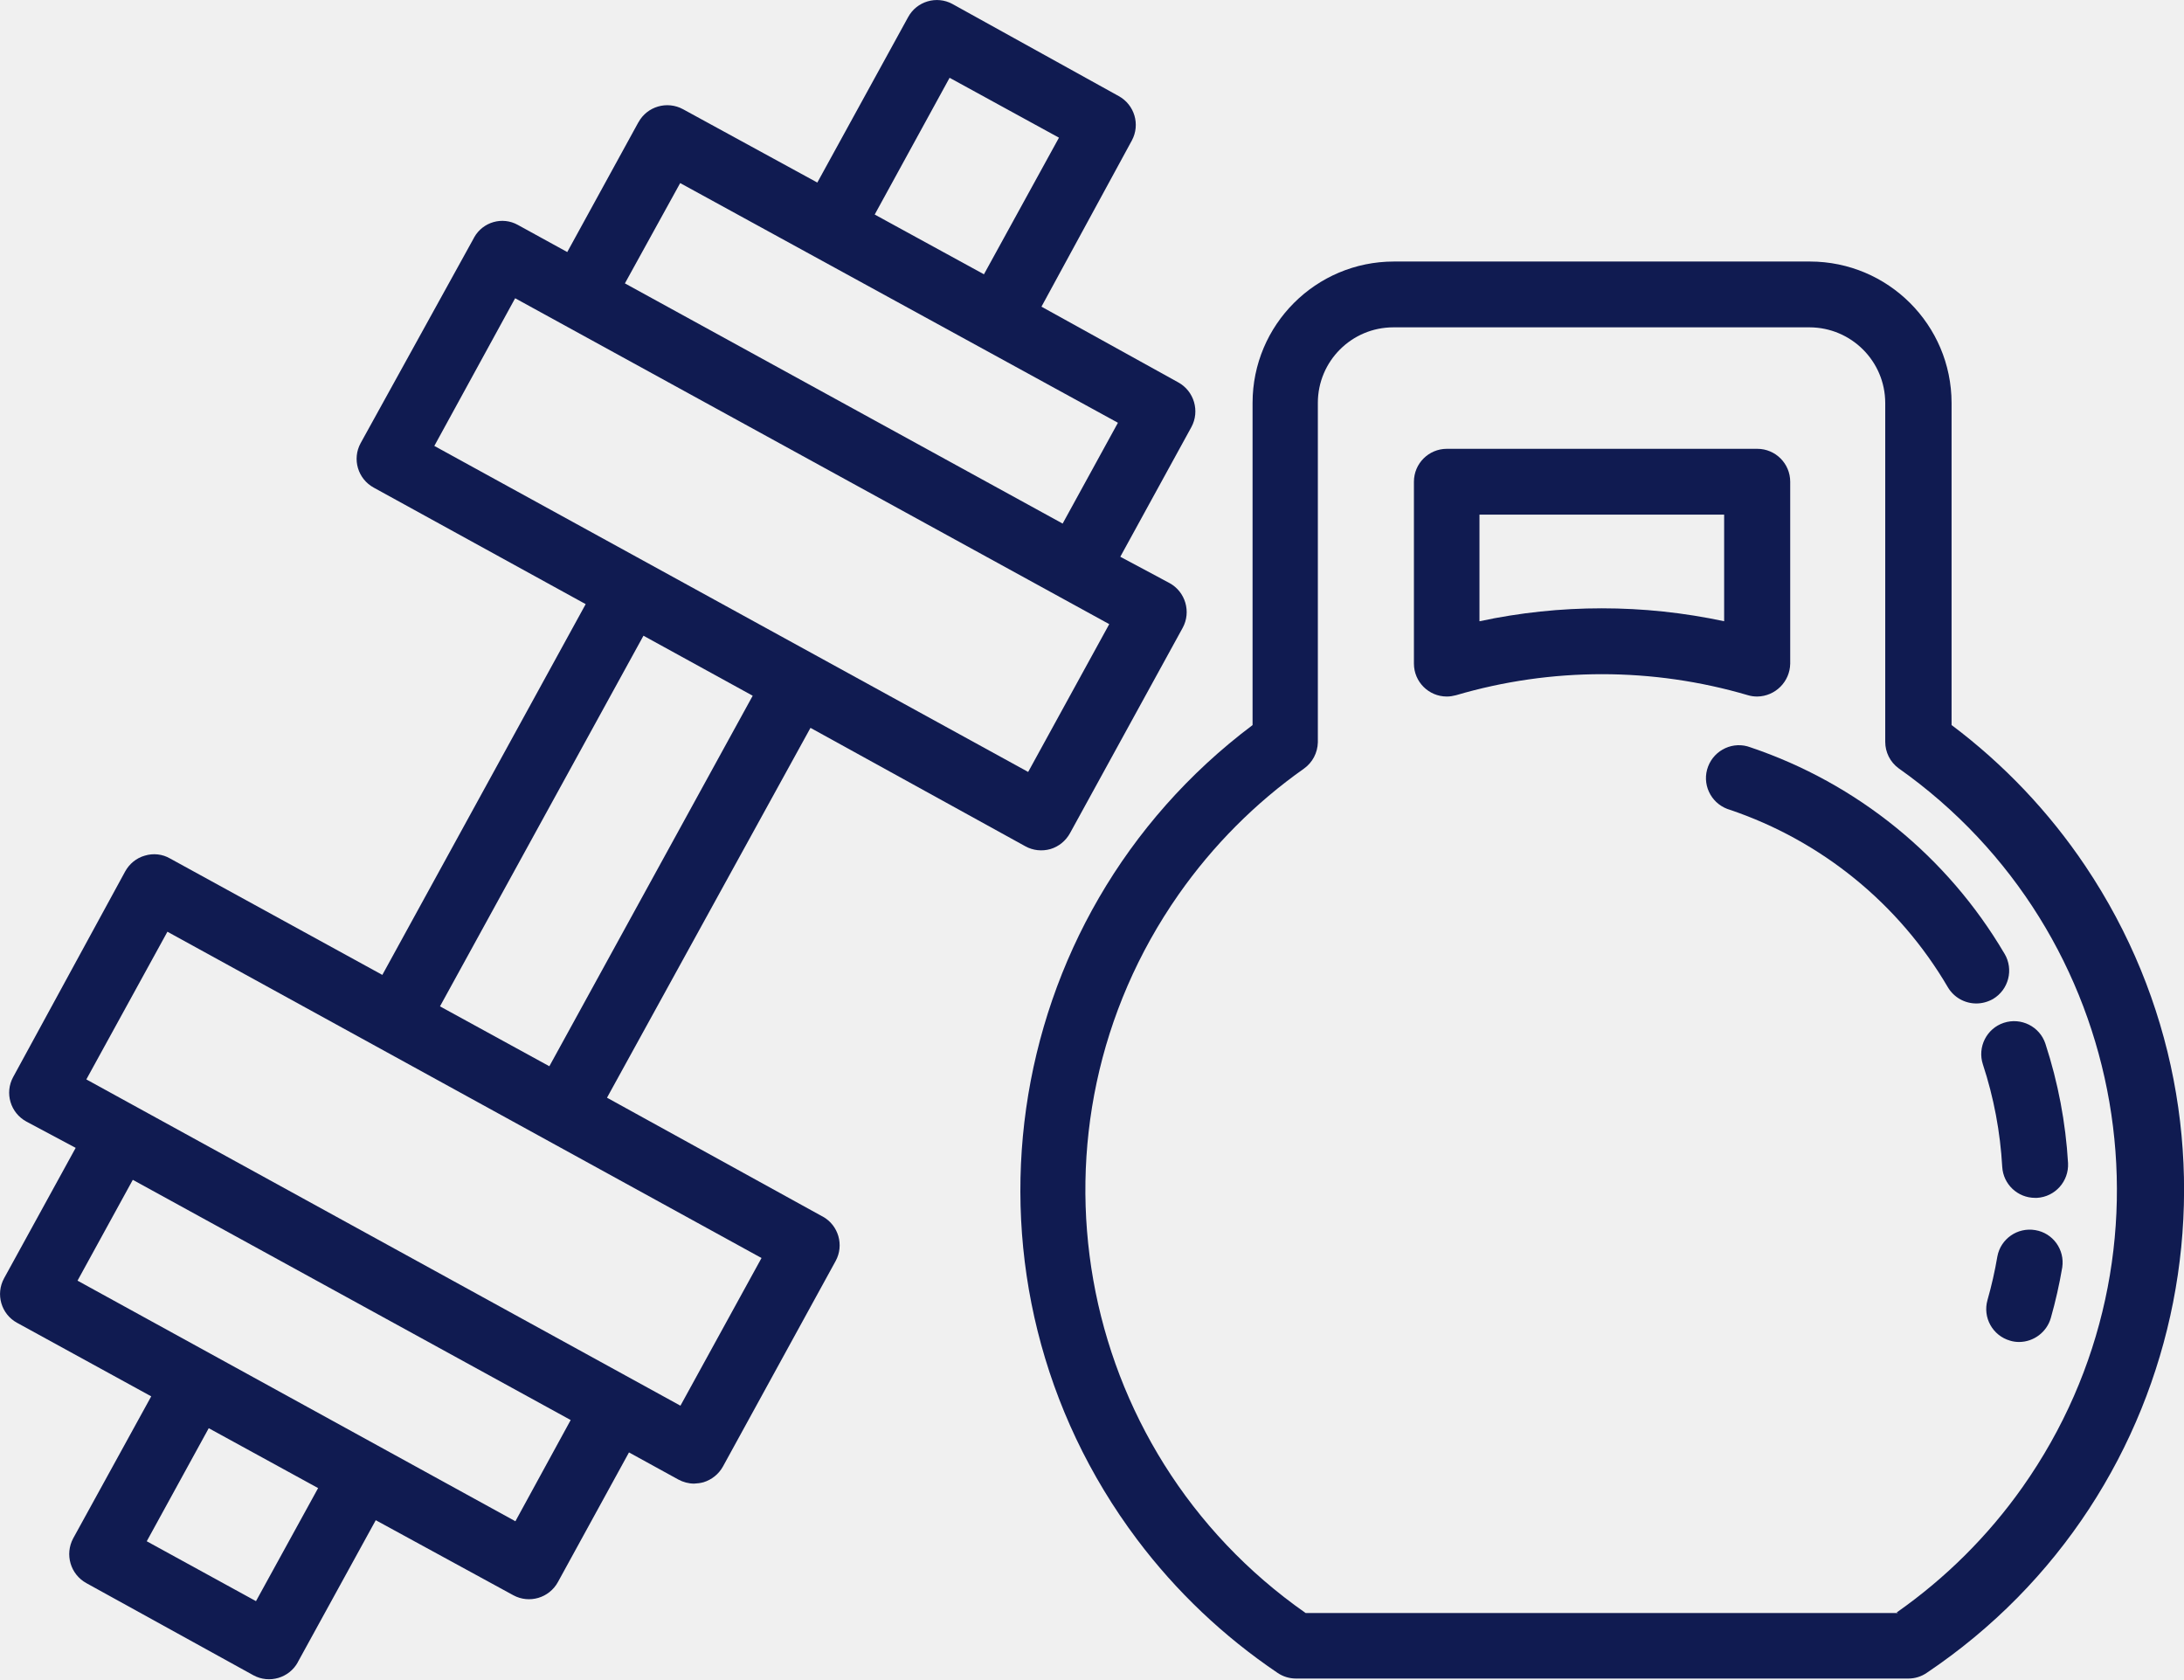
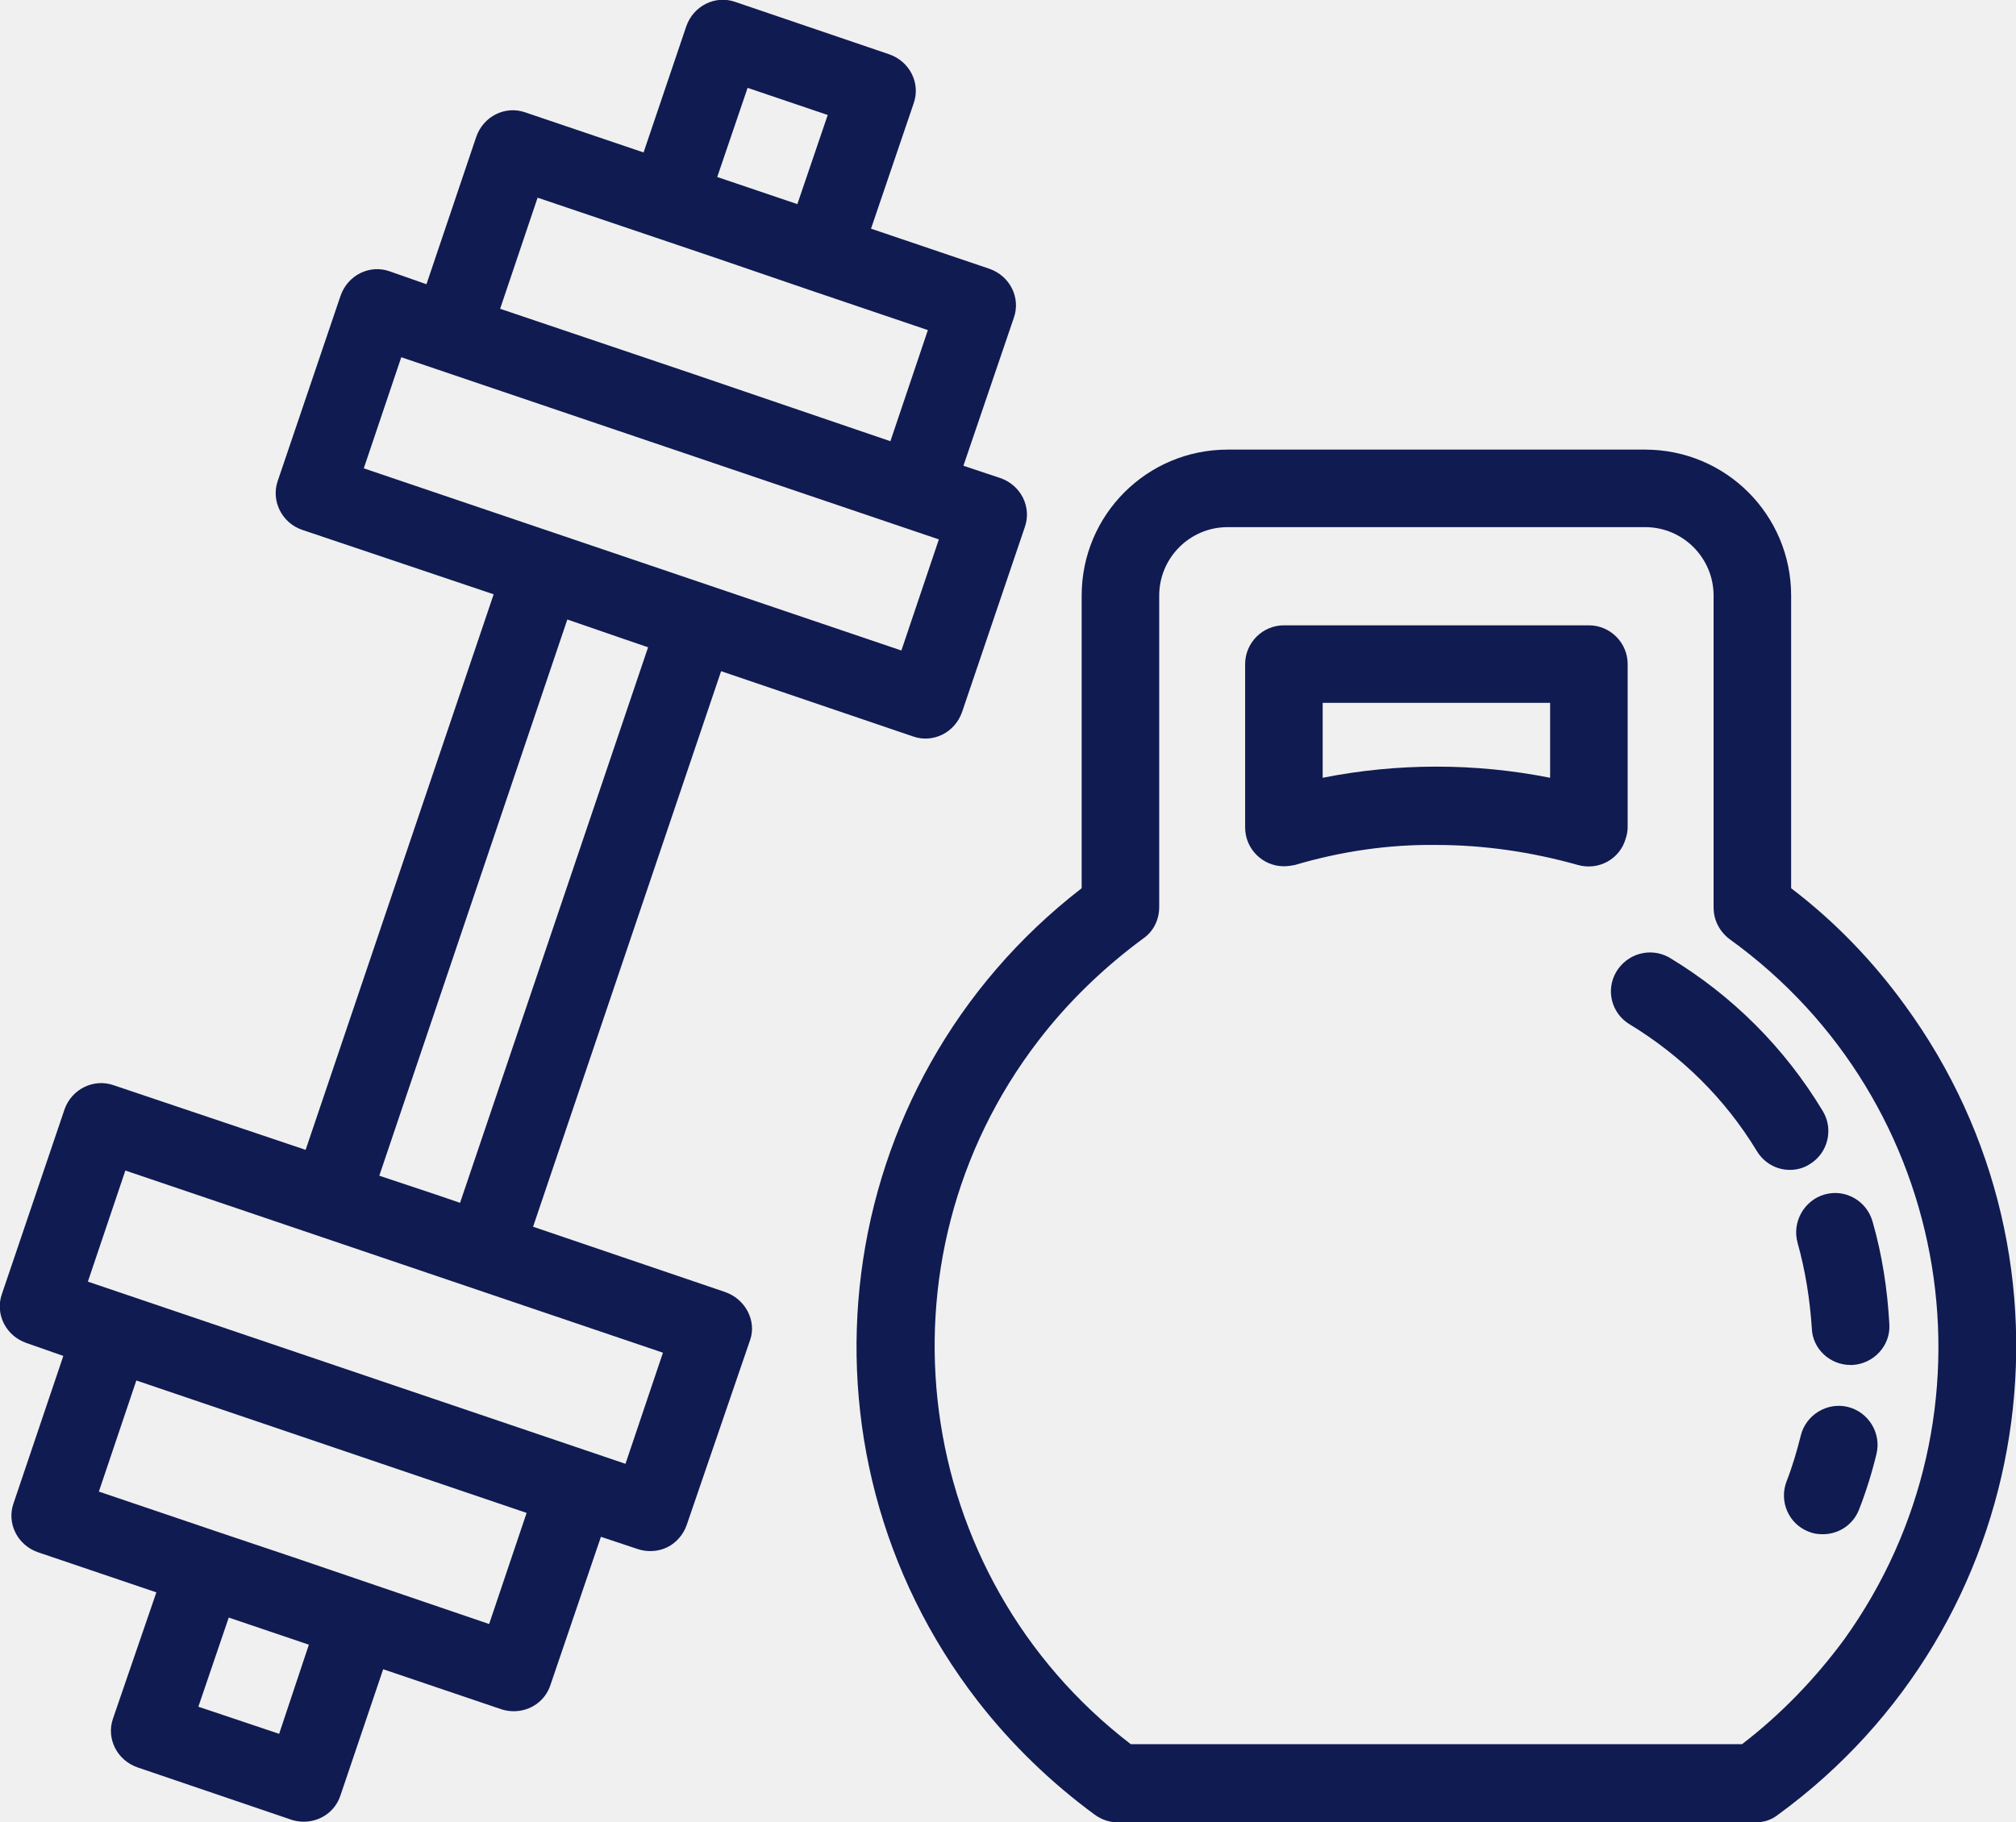
- <svg xmlns="http://www.w3.org/2000/svg" version="1.1" id="Layer_1" x="0px" y="0px" viewBox="0 0 165.94 127.58" style="enable-background:new 0 0 165.94 127.58;">
+ <svg xmlns="http://www.w3.org/2000/svg" version="1.1" id="Layer_1" x="0px" y="0px" viewBox="0 0 312 282" style="enable-background:new 0 0 312 282;" xml:space="preserve">
  <style type="text/css">
- 	.st0{fill:#231F20;}
- 	.st1{fill:#EBEBEC;}
- 	.st2{fill:#FFFFFF;}
- 	.st3{fill:none;stroke:#000000;stroke-width:4;stroke-linecap:round;stroke-miterlimit:10;}
- 	.st4{fill:#F37A7B;}
- 	.st5{fill:none;stroke:#000000;stroke-width:5;stroke-linecap:round;stroke-miterlimit:10;}
- 	.st6{fill:none;}
+ 	.st0{fill:#101B51;}
</style>
-   <g>
-     <path d="M148.28,55.09V30.61c-0.01-5.93-4.82-10.73-10.75-10.74h-31.62c-5.93,0-10.74,4.81-10.74,10.74v24.48 c-19.51,14.66-23.44,42.36-8.77,61.88c2.97,3.95,6.58,7.37,10.67,10.13c0.41,0.28,0.9,0.43,1.4,0.43H145c0.5,0,0.98-0.15,1.39-0.43 c20.26-13.6,25.65-41.05,12.05-61.31c-2.76-4.11-6.19-7.72-10.14-10.69H148.28z M144.2,122.55h-45 c-17.74-12.41-22.06-36.85-9.65-54.59c2.6-3.71,5.82-6.95,9.52-9.56c0.65-0.46,1.04-1.2,1.06-2V30.61c0-3.17,2.57-5.74,5.74-5.74 h31.62c3.17,0.01,5.74,2.57,5.75,5.74v25.75c0,0.79,0.37,1.53,1,2c17.69,12.48,21.91,36.94,9.43,54.63 c-2.61,3.7-5.85,6.92-9.56,9.52L144.2,122.55z" style="fill: rgb(16, 27, 81);" />
-     <path d="M133.52,52.92c1.37-0.02,2.48-1.13,2.5-2.5V36.6c0-1.38-1.12-2.5-2.5-2.5h-23.59c-1.38,0-2.5,1.12-2.5,2.5v13.82 c0,1.38,1.12,2.5,2.5,2.5c0.24,0,0.47-0.04,0.7-0.1c7.24-2.13,14.94-2.13,22.18,0C133.04,52.89,133.28,52.92,133.52,52.92 M131,47.2c-6.13-1.31-12.46-1.31-18.59,0v-8.1H131V47.2z" style="fill: rgb(16, 27, 81);" />
-     <path d="M154.64,93.46c-1.35-0.23-2.63,0.66-2.88,2c-0.19,1.12-0.44,2.22-0.75,3.31c-0.38,1.33,0.39,2.71,1.72,3.09h0 c0.22,0.07,0.46,0.1,0.69,0.1c1.11-0.01,2.09-0.75,2.4-1.82c0.36-1.27,0.65-2.55,0.87-3.85C156.89,94.94,155.98,93.68,154.64,93.46 " style="fill: rgb(16, 27, 81);" />
-     <path d="M154.63,91.01h0.14c1.38-0.08,2.43-1.26,2.36-2.64c-0.18-3.08-0.76-6.13-1.72-9.07c-0.43-1.31-1.85-2.02-3.16-1.59 c-1.31,0.43-2.02,1.85-1.59,3.16c0.83,2.52,1.32,5.14,1.47,7.79C152.21,89.98,153.3,91.01,154.63,91.01" style="fill: rgb(16, 27, 81);" />
-     <path d="M152.29,72.44c-4.34-7.37-11.19-12.93-19.29-15.66c-1.29-0.49-2.73,0.17-3.22,1.46c-0.49,1.29,0.17,2.73,1.46,3.22 c0,0,0,0,0,0l0.18,0.06c6.97,2.35,12.86,7.14,16.58,13.49c0.45,0.76,1.27,1.23,2.16,1.23c0.44,0,0.88-0.12,1.27-0.34 c1.19-0.71,1.58-2.24,0.88-3.43L152.29,72.44z" style="fill: rgb(16, 27, 81);" />
-     <path d="M62.45,92.4l-16.33-9l15.46-28.1l16.33,9c0.58,0.32,1.26,0.39,1.9,0.21c0.64-0.19,1.17-0.63,1.49-1.21l8.56-15.6 c0.66-1.21,0.21-2.74-1-3.4l-3.74-2l5.4-9.85c0.66-1.21,0.21-2.74-1-3.4L79.13,23.3L86,10.67c0.65-1.21,0.2-2.71-1-3.37l-12.64-7 c-1.2-0.65-2.71-0.2-3.36,1l-6.9,12.57L51.9,8.3c-1.21-0.66-2.73-0.22-3.39,0.99c0,0,0,0.01-0.01,0.01l-5.4,9.85l-3.75-2.06 c-1.18-0.66-2.66-0.23-3.32,0.94c-0.01,0.02-0.02,0.04-0.03,0.06l-8.6,15.58c-0.66,1.21-0.21,2.72,1,3.38l0,0l16.1,8.85 L29.05,74.07l-16.12-8.84c-0.58-0.34-1.28-0.42-1.93-0.22c-0.64,0.18-1.17,0.62-1.49,1.2L1,81.83c-0.66,1.21-0.21,2.72,1,3.38 c0,0,0,0,0,0l3.75,2l-5.44,9.91c-0.66,1.21-0.22,2.72,0.98,3.38l0.02,0.01l10.18,5.58l-5.93,10.79c-0.65,1.22-0.21,2.73,1,3.4 l12.69,7c1.21,0.66,2.72,0.21,3.38-0.99c0,0,0,0,0-0.01l5.92-10.78L39,121.2c1.21,0.66,2.73,0.21,3.39-1l5.4-9.85l3.75,2.06 c0.37,0.2,0.78,0.31,1.2,0.31c0.24-0.01,0.47-0.04,0.7-0.1c0.63-0.19,1.17-0.62,1.49-1.2l8.56-15.61c0.66-1.2,0.22-2.72-0.98-3.38 l-0.02-0.01L62.45,92.4z M72.15,5.91l8.31,4.55l-5.7,10.38l-8.3-4.54L72.15,5.91z M51.68,13.91l33.26,18.21l-4.2,7.66L47.48,21.53 L51.68,13.91z M39.14,22.66l45.14,24.76l-6.16,11.23L33,33.88L39.14,22.66z M48.89,48.3l8.3,4.56L41.74,81.01l-8.31-4.55 L48.89,48.3z M19.45,121.65l-8.3-4.55l4.71-8.59l8.31,4.55L19.45,121.65z M39.16,115.58L5.89,97.3l4.2-7.66l33.27,18.25 L39.16,115.58z M51.7,106.8L6.56,82.01l6.16-11.22l45.14,24.79L51.7,106.8z" style="fill: rgb(16, 27, 81);" />
+   <g id="Layer_2_1_">
+     <g id="Layer_1-2">
+       <path class="st0" d="M112.2,200l-29.7-10.1l29.1-86l29.7,10.1c3.1,1.1,6.5-0.6,7.6-3.8l9.7-28.6c1.1-3.1-0.6-6.5-3.8-7.6    c0,0,0,0,0,0l-5.7-1.9l7.8-22.9c1.1-3.1-0.6-6.5-3.8-7.6l-18.3-6.2l6.6-19.4c1.1-3.1-0.6-6.5-3.8-7.6c0,0,0,0,0,0l-23.8-8.1    c-3.1-1.1-6.5,0.6-7.6,3.8l-6.6,19.5l-18.3-6.2c-3.1-1.1-6.5,0.6-7.6,3.8c0,0,0,0,0,0L66,44l-5.7-2c-3.1-1.1-6.5,0.6-7.6,3.8    L43,74.4c-1.1,3.1,0.6,6.5,3.7,7.6c0,0,0,0,0,0l29.7,10l-29.1,86l-29.7-10c-3.1-1.1-6.5,0.6-7.6,3.7l-9.7,28.6    c-1.1,3.1,0.6,6.5,3.8,7.6l5.7,2l-7.7,22.8c-1.1,3.1,0.6,6.5,3.8,7.6l18.3,6.2L17.5,266c-1.1,3.1,0.6,6.5,3.8,7.6c0,0,0,0,0,0    l23.8,8.1c0.6,0.2,1.3,0.3,1.9,0.3c2.6,0,4.9-1.6,5.7-4.1l6.6-19.5l18.3,6.2c0.6,0.2,1.3,0.3,1.9,0.3c2.6,0,4.9-1.6,5.7-4.1    l7.8-22.9l5.7,1.9c1.5,0.5,3.2,0.4,4.6-0.3c1.4-0.7,2.5-2,3-3.5l9.8-28.6C117.1,204.5,115.4,201.1,112.2,200    C112.2,200,112.2,200,112.2,200z M43.2,268.4l-12.5-4.2l4.7-13.8l6.2,2.1l6.2,2.1L43.2,268.4z M75.7,251.4l-30.2-10.3l-11.9-4l0,0    l-18.3-6.2l5.8-17.2l60.4,20.5L75.7,251.4z M115.7,13.6l12.4,4.2l-4.7,13.8L111,27.4L115.7,13.6z M83.2,30.6l27.5,9.3l14.6,5l0,0    l18.3,6.2l-5.8,17.2l-30.2-10.3L77.4,47.8L83.2,30.6z M62.1,55.3l83.2,28.2l-5.8,17.2L56.3,72.5L62.1,55.3z M87.8,95.9l8.7,3    l3.8,1.3l-29.1,86l-3.8-1.3l-8.7-2.9L87.8,95.9z M96.8,226.6l-83.2-28.2l5.8-17.2l83.2,28.2L96.8,226.6z" />
+       <path class="st0" d="M286,217.8c-3.2-0.8-6.5,1.2-7.3,4.4c0,0,0,0,0,0c-0.6,2.4-1.3,4.8-2.2,7.1c-1.2,3.1,0.3,6.6,3.4,7.8    c0.7,0.3,1.4,0.4,2.2,0.4c2.5,0,4.7-1.5,5.6-3.8c1.1-2.8,2-5.7,2.7-8.6C291.2,221.9,289.2,218.6,286,217.8    C286,217.8,286,217.8,286,217.8z" />
+       <path class="st0" d="M278.2,192.4c1.2,4.3,1.9,8.7,2.2,13.2c0.1,3.2,2.8,5.7,6,5.7h0.3c3.3-0.2,5.9-3,5.7-6.3c0,0,0,0,0,0    c-0.3-5.4-1.1-10.7-2.6-15.9c-0.9-3.2-4.2-5.1-7.4-4.2S277.3,189.2,278.2,192.4C278.2,192.4,278.2,192.4,278.2,192.4L278.2,192.4z    " />
+       <path class="st0" d="M258.3,148.2c-2.9-1.6-6.5-0.6-8.2,2.3c-1.6,2.8-0.7,6.3,2,8c8.1,4.9,14.9,11.6,19.8,19.7    c1.1,1.8,3,2.9,5.1,2.9c1.1,0,2.2-0.3,3.1-0.9c2.8-1.7,3.7-5.4,2-8.2C276.2,162.2,268.1,154.1,258.3,148.2z" />
+       <path class="st0" d="M251.9,128v-25.2c0-3.3-2.7-6-6-6h-47.2c-3.3,0-6,2.7-6,6v25.3c0,3.3,2.7,6,6,6c0.6,0,1.2-0.1,1.7-0.2    c7.1-2.1,14.5-3.2,21.9-3.1c7.4,0,14.8,1.1,21.9,3.1c3.2,0.9,6.5-0.9,7.4-4.1C251.8,129.2,251.9,128.6,251.9,128z M239.9,120.4    c-11.6-2.3-23.6-2.3-35.2,0v-11.6h35.2V120.4z" />
+       <path class="st0" d="M277.2,137.5V92.2c0-12.5-10.1-22.6-22.6-22.6H190c-12.5,0-22.6,10.1-22.6,22.6v45.3    c-39.2,30.3-46.4,86.6-16.1,125.8c5.2,6.7,11.3,12.6,18.1,17.6c1.1,0.8,2.3,1.2,3.6,1.2h98.7c1.3,0,2.5-0.4,3.5-1.2    c40-29.2,48.8-85.3,19.6-125.3C289.8,148.7,283.9,142.6,277.2,137.5L277.2,137.5z M269.6,270H175c-34-26.1-40.4-74.9-14.3-108.9    c4.6-6,10.1-11.3,16.2-15.8c1.6-1.1,2.5-2.9,2.5-4.9V92.2c0-5.8,4.7-10.6,10.6-10.6h64.6c5.9,0,10.6,4.8,10.6,10.6v48.3    c0,1.9,0.9,3.7,2.5,4.9c34.8,25.1,42.7,73.6,17.7,108.4C280.9,259.9,275.6,265.4,269.6,270z" />
+     </g>
  </g>
-   <rect x="-1162.44" y="-2218.9" class="st6" width="3000" height="3000" />
</svg>
